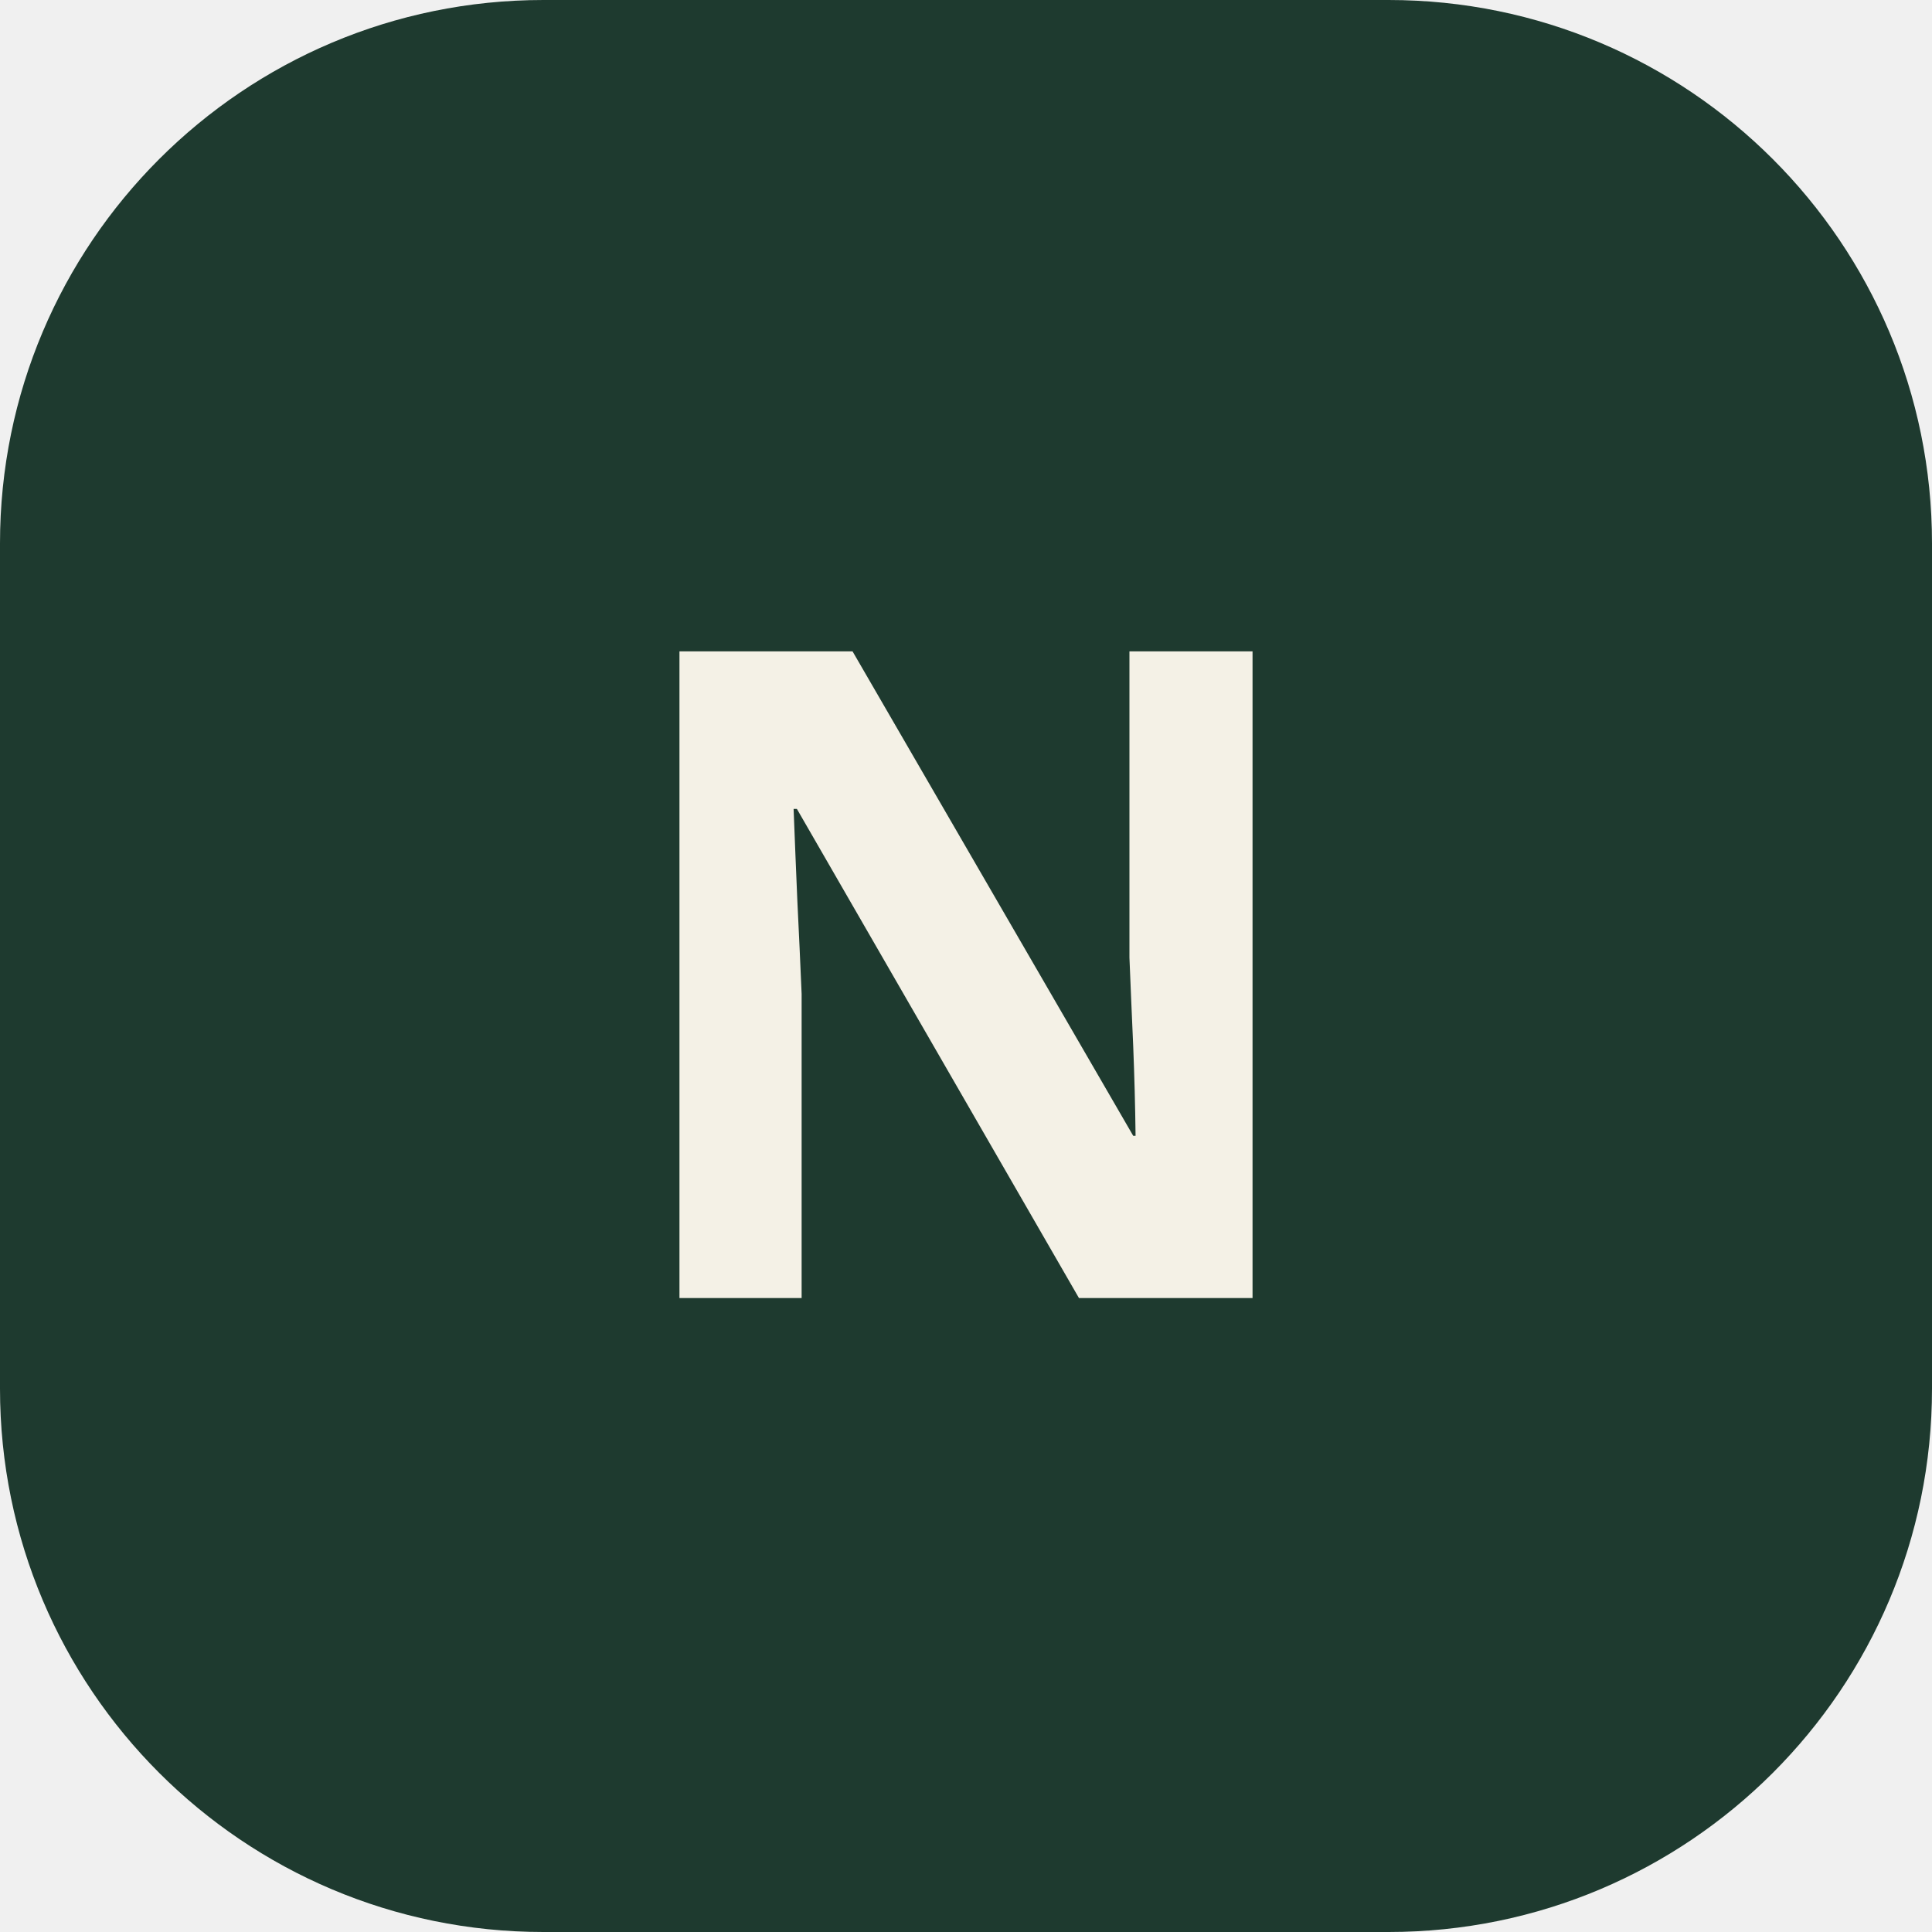
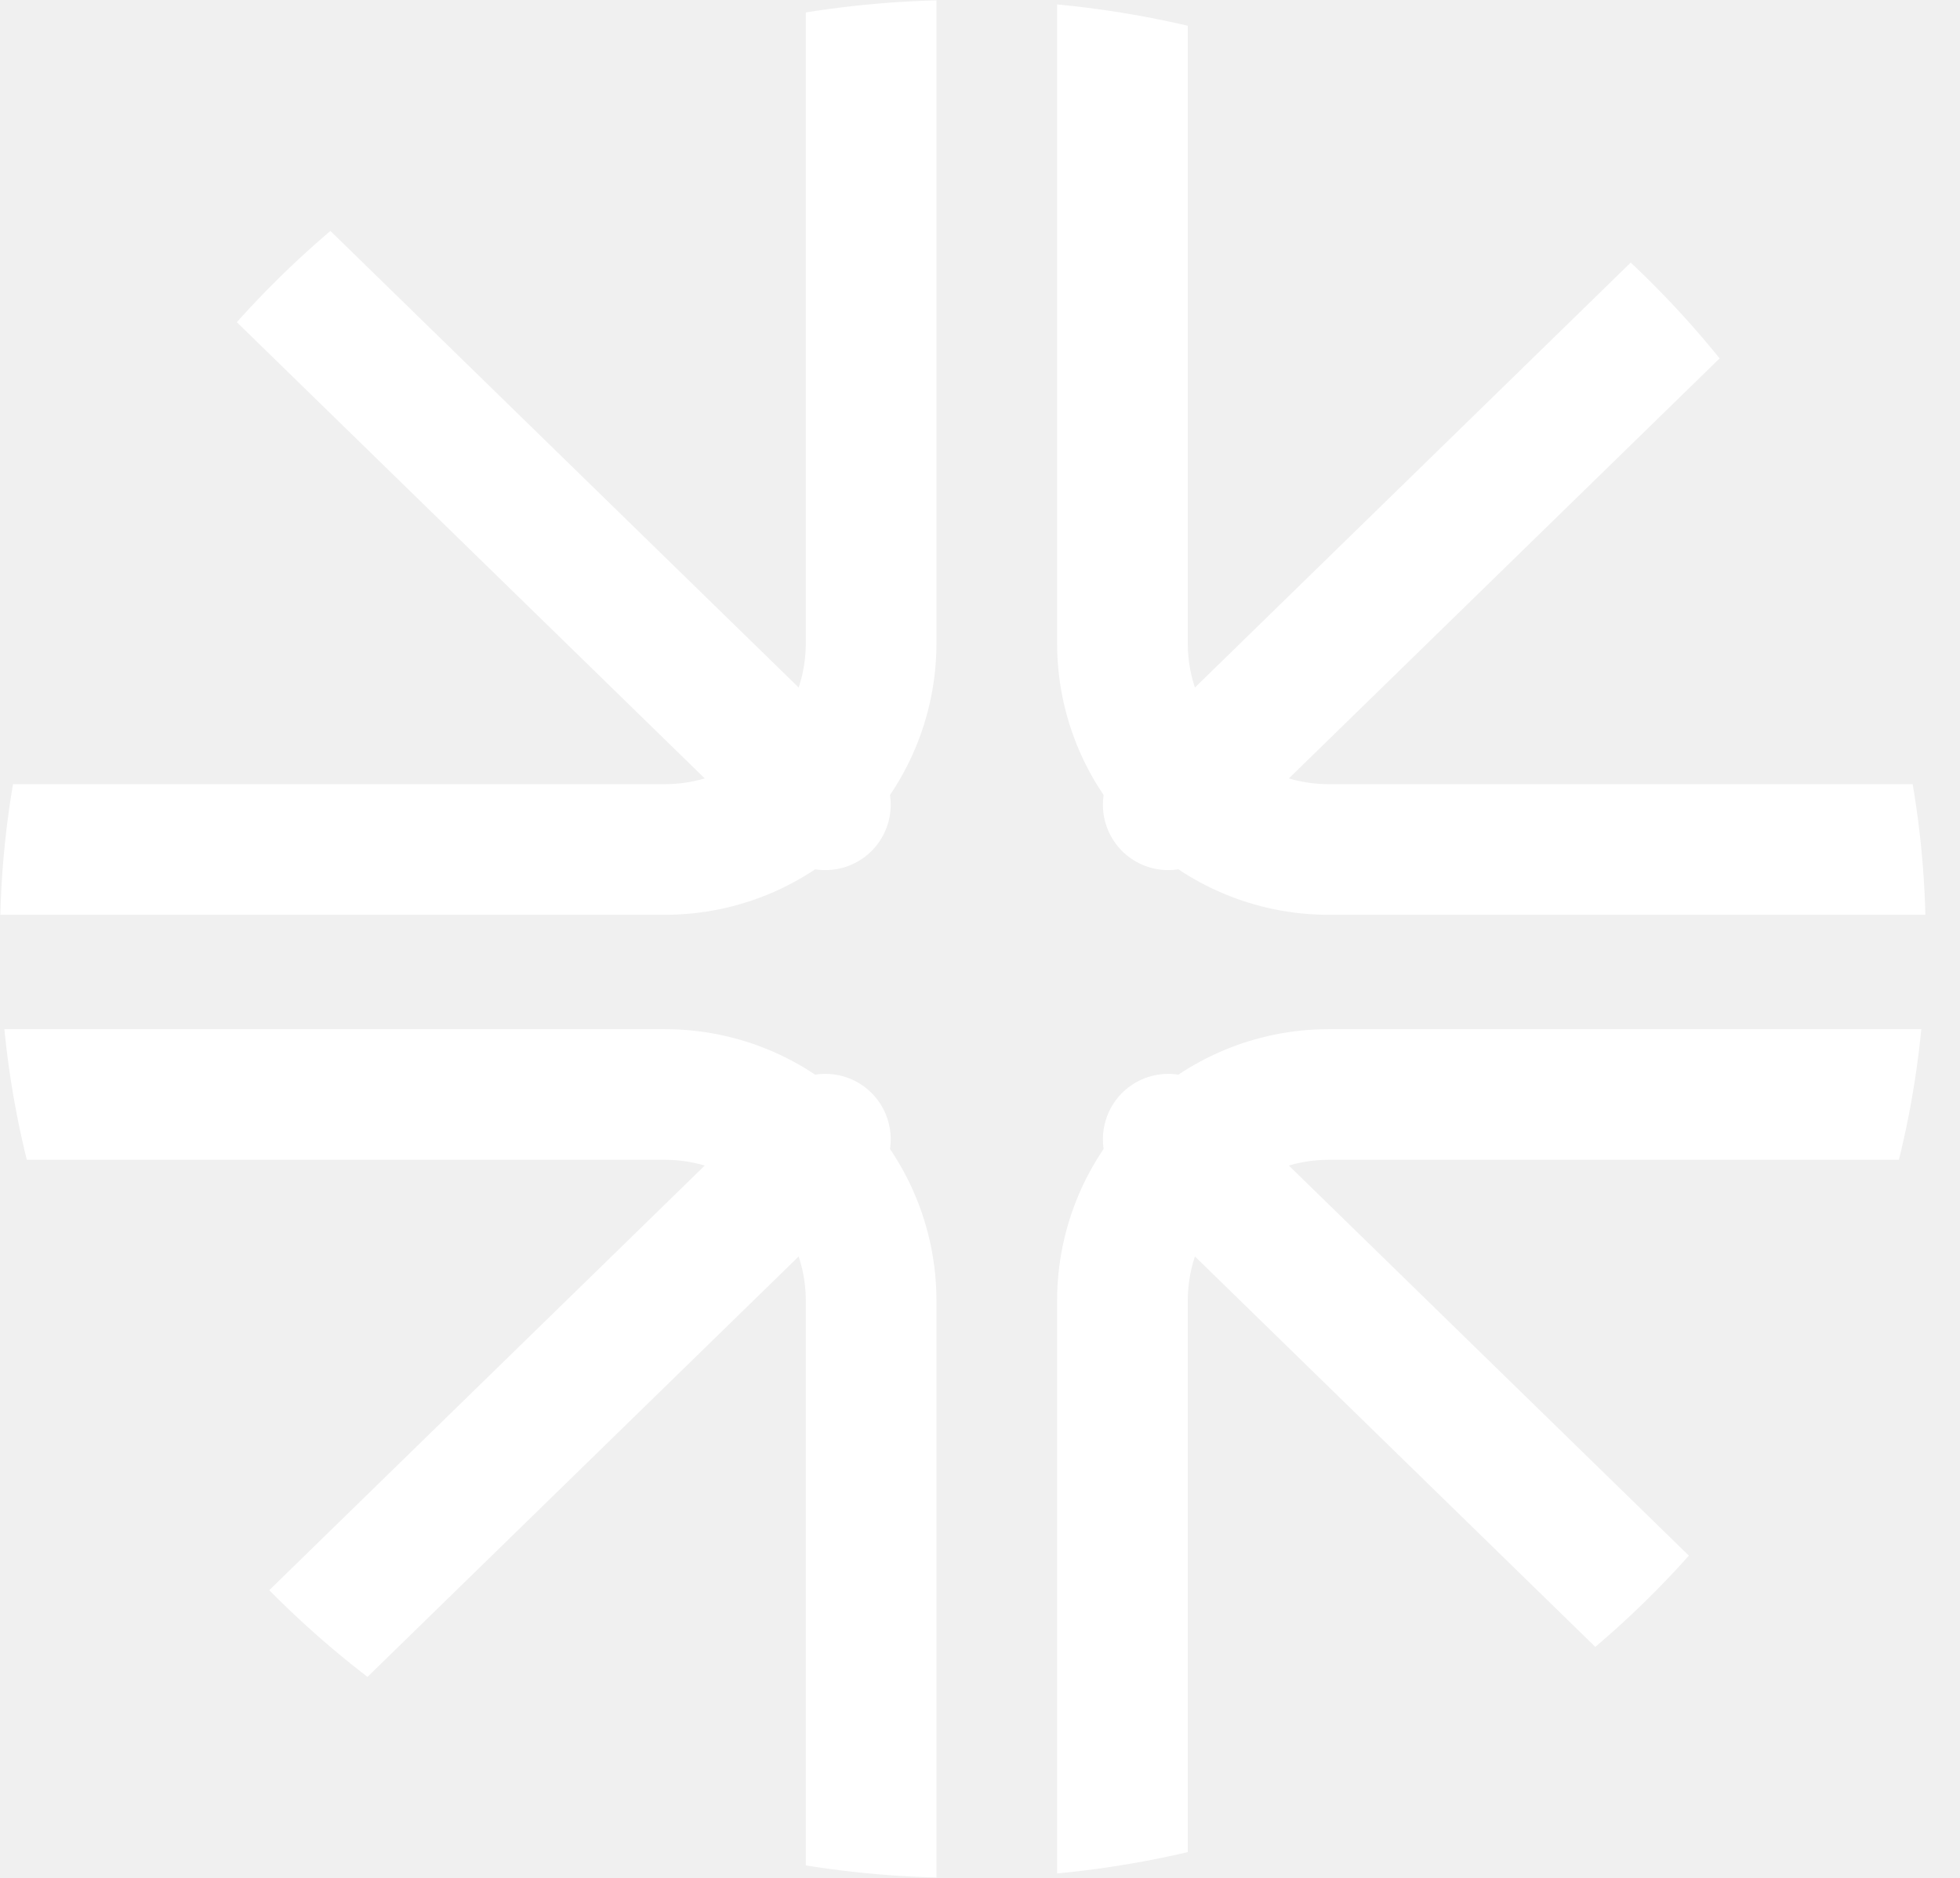
- <svg xmlns="http://www.w3.org/2000/svg" viewBox="0 0 64 64">
-   <rect width="64" height="64" rx="18" fill="#1E3A2F" />
-   <text x="32" y="43" text-anchor="middle" font-family="ui-sans-serif, system-ui, sans-serif" font-size="30" font-weight="700" fill="#F4F1E6">N</text>
+ <svg xmlns="http://www.w3.org/2000/svg" viewBox="0 0 48 46">
+   <defs>
+     <clipPath id="mark">
+       <ellipse cx="23.58" cy="23" rx="23.58" ry="23" />
+     </clipPath>
+   </defs>
+   <g clip-path="url(#mark)" fill="none" stroke="#ffffff" stroke-width="3.2" stroke-linecap="round" stroke-linejoin="round">
+     <path d="M27.488 47.619V31.87C27.488 29.076 29.753 26.81 32.547 26.81H48.822" />
+     <path d="M42.084 41.048L28.61 27.905" />
+     <path d="M48.822 20.809H32.547C29.753 20.809 27.488 18.544 27.488 15.75V0" />
+     <path d="M42.084 6.572L28.61 19.714" />
+     <path d="M21.334 0V15.75C21.334 18.544 19.069 20.809 16.275 20.809H0" />
+     <path d="M6.738 6.572L20.213 19.714" />
+     <path d="M0 26.81H16.275C19.069 26.81 21.334 29.075 21.334 31.869V47.619" />
+     <path d="M6.738 41.048L20.213 27.905" />
+   </g>
</svg>
